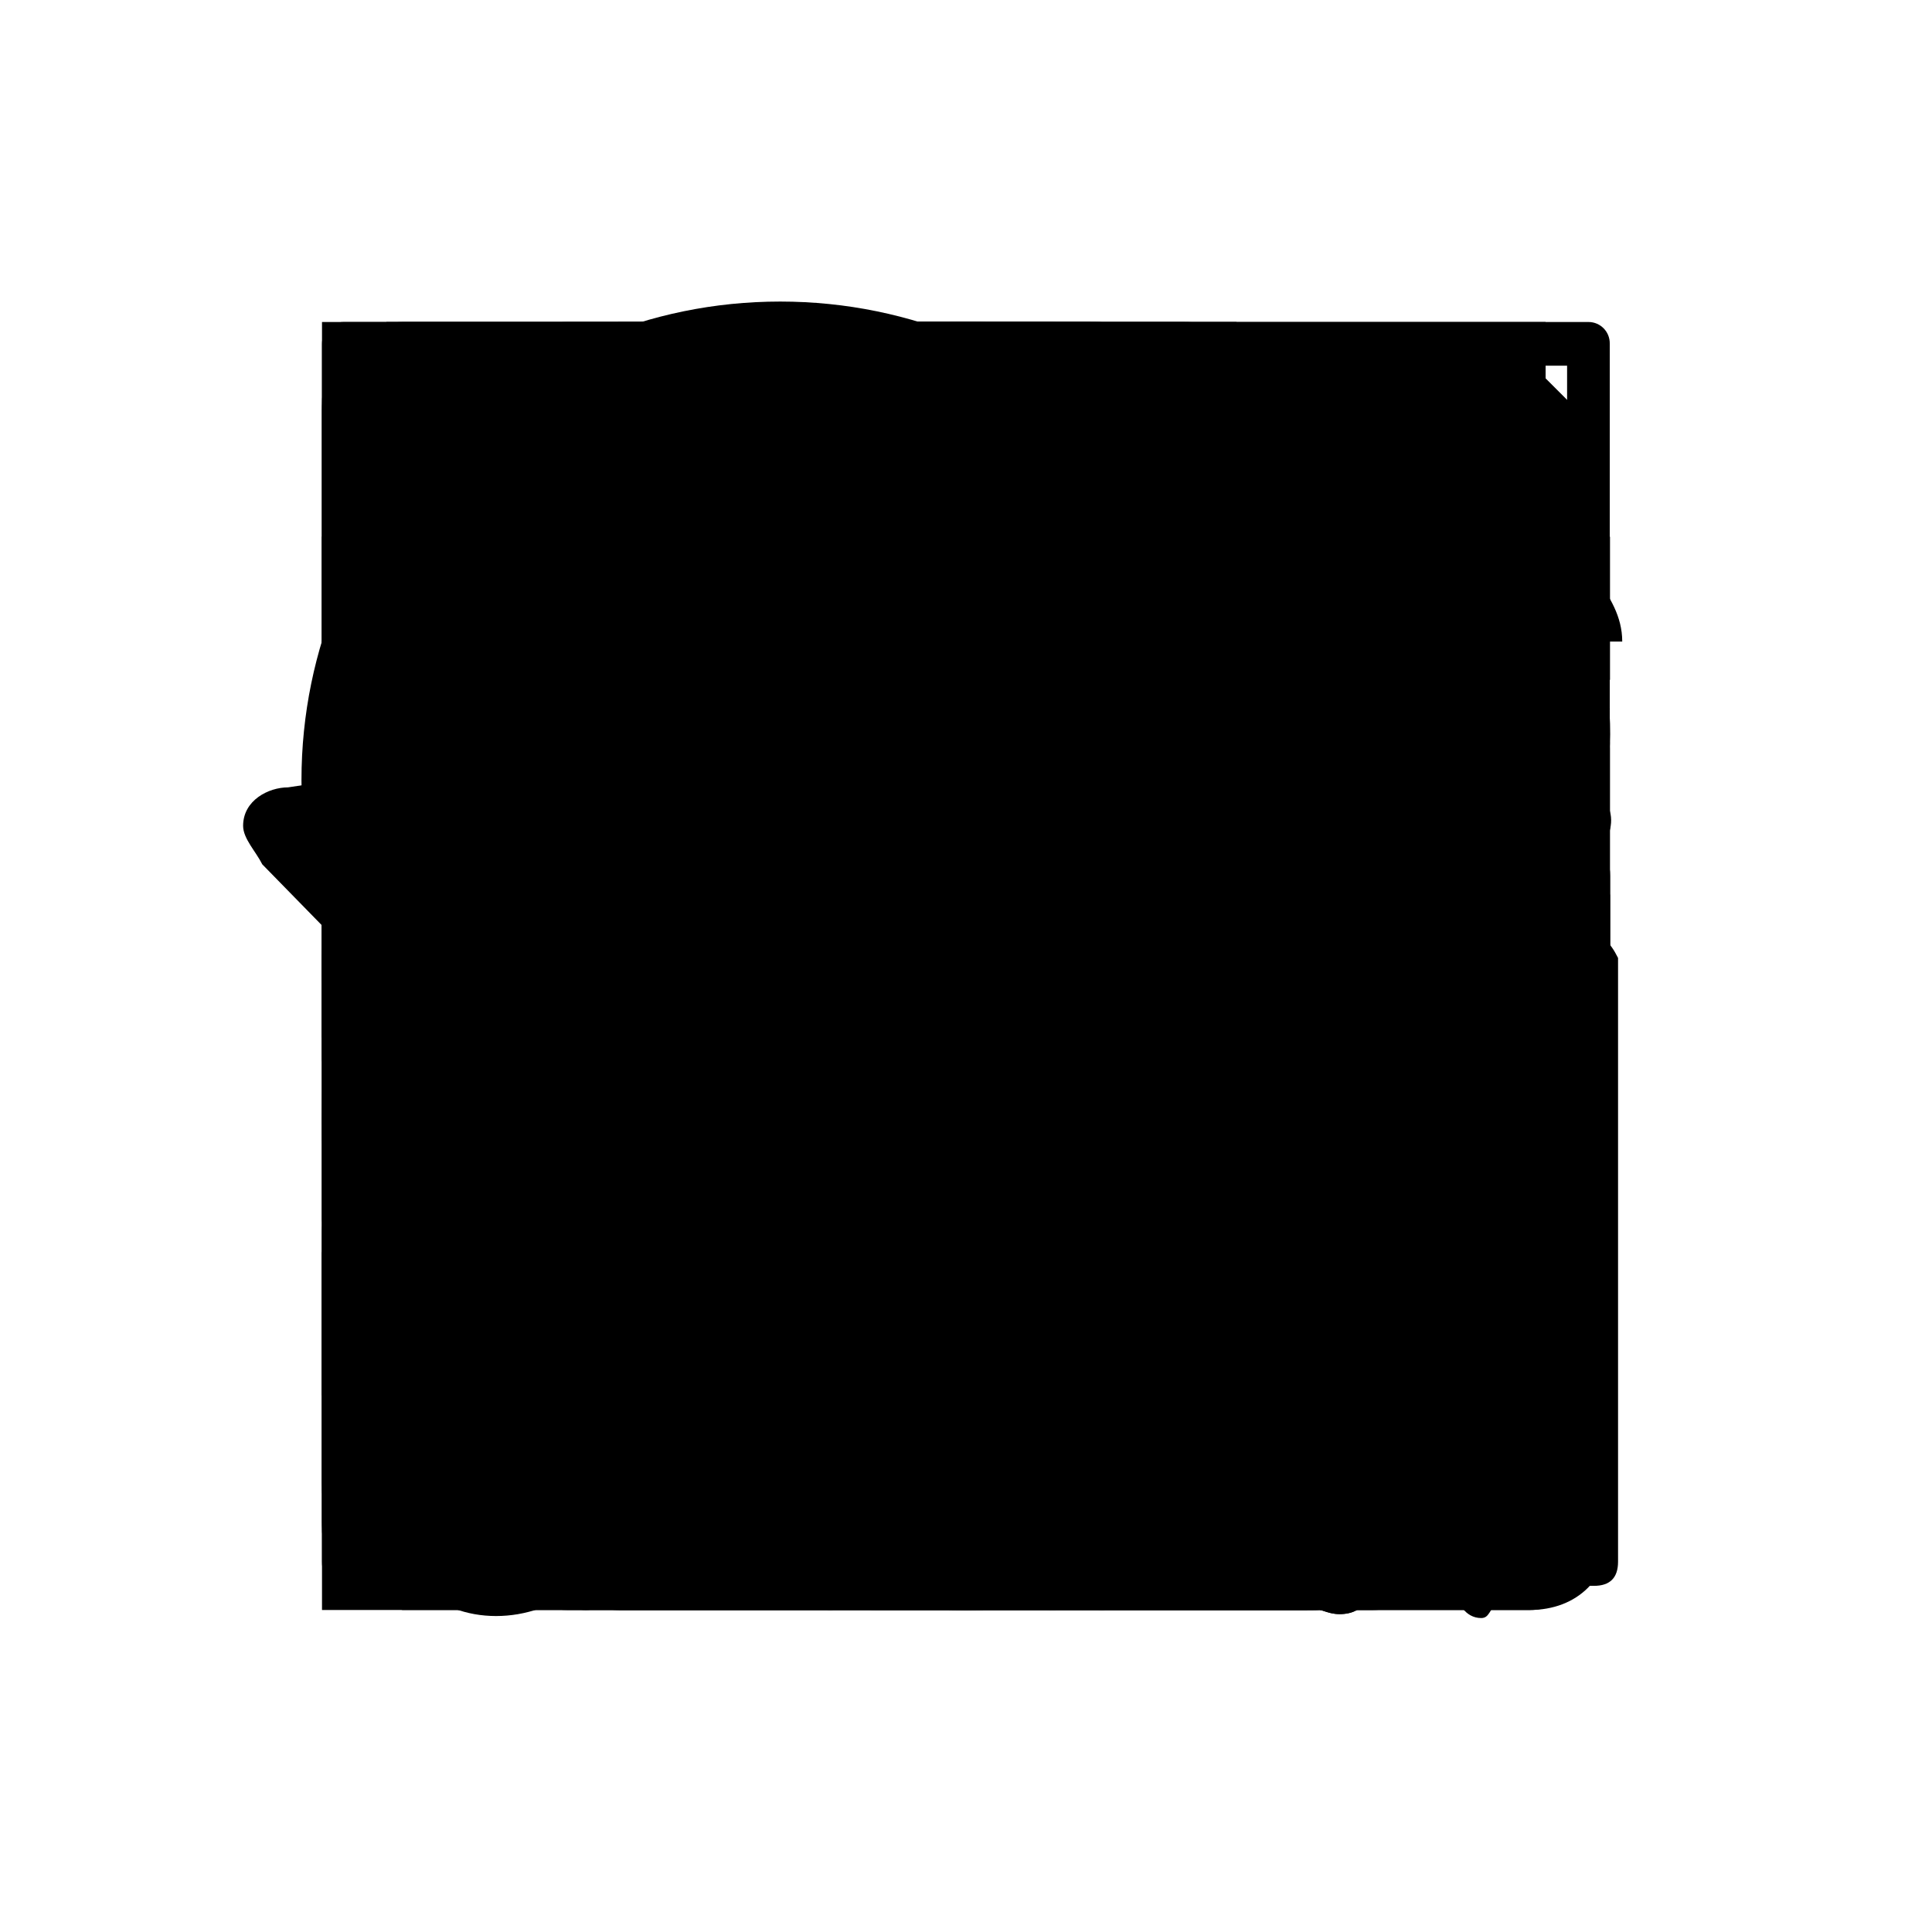
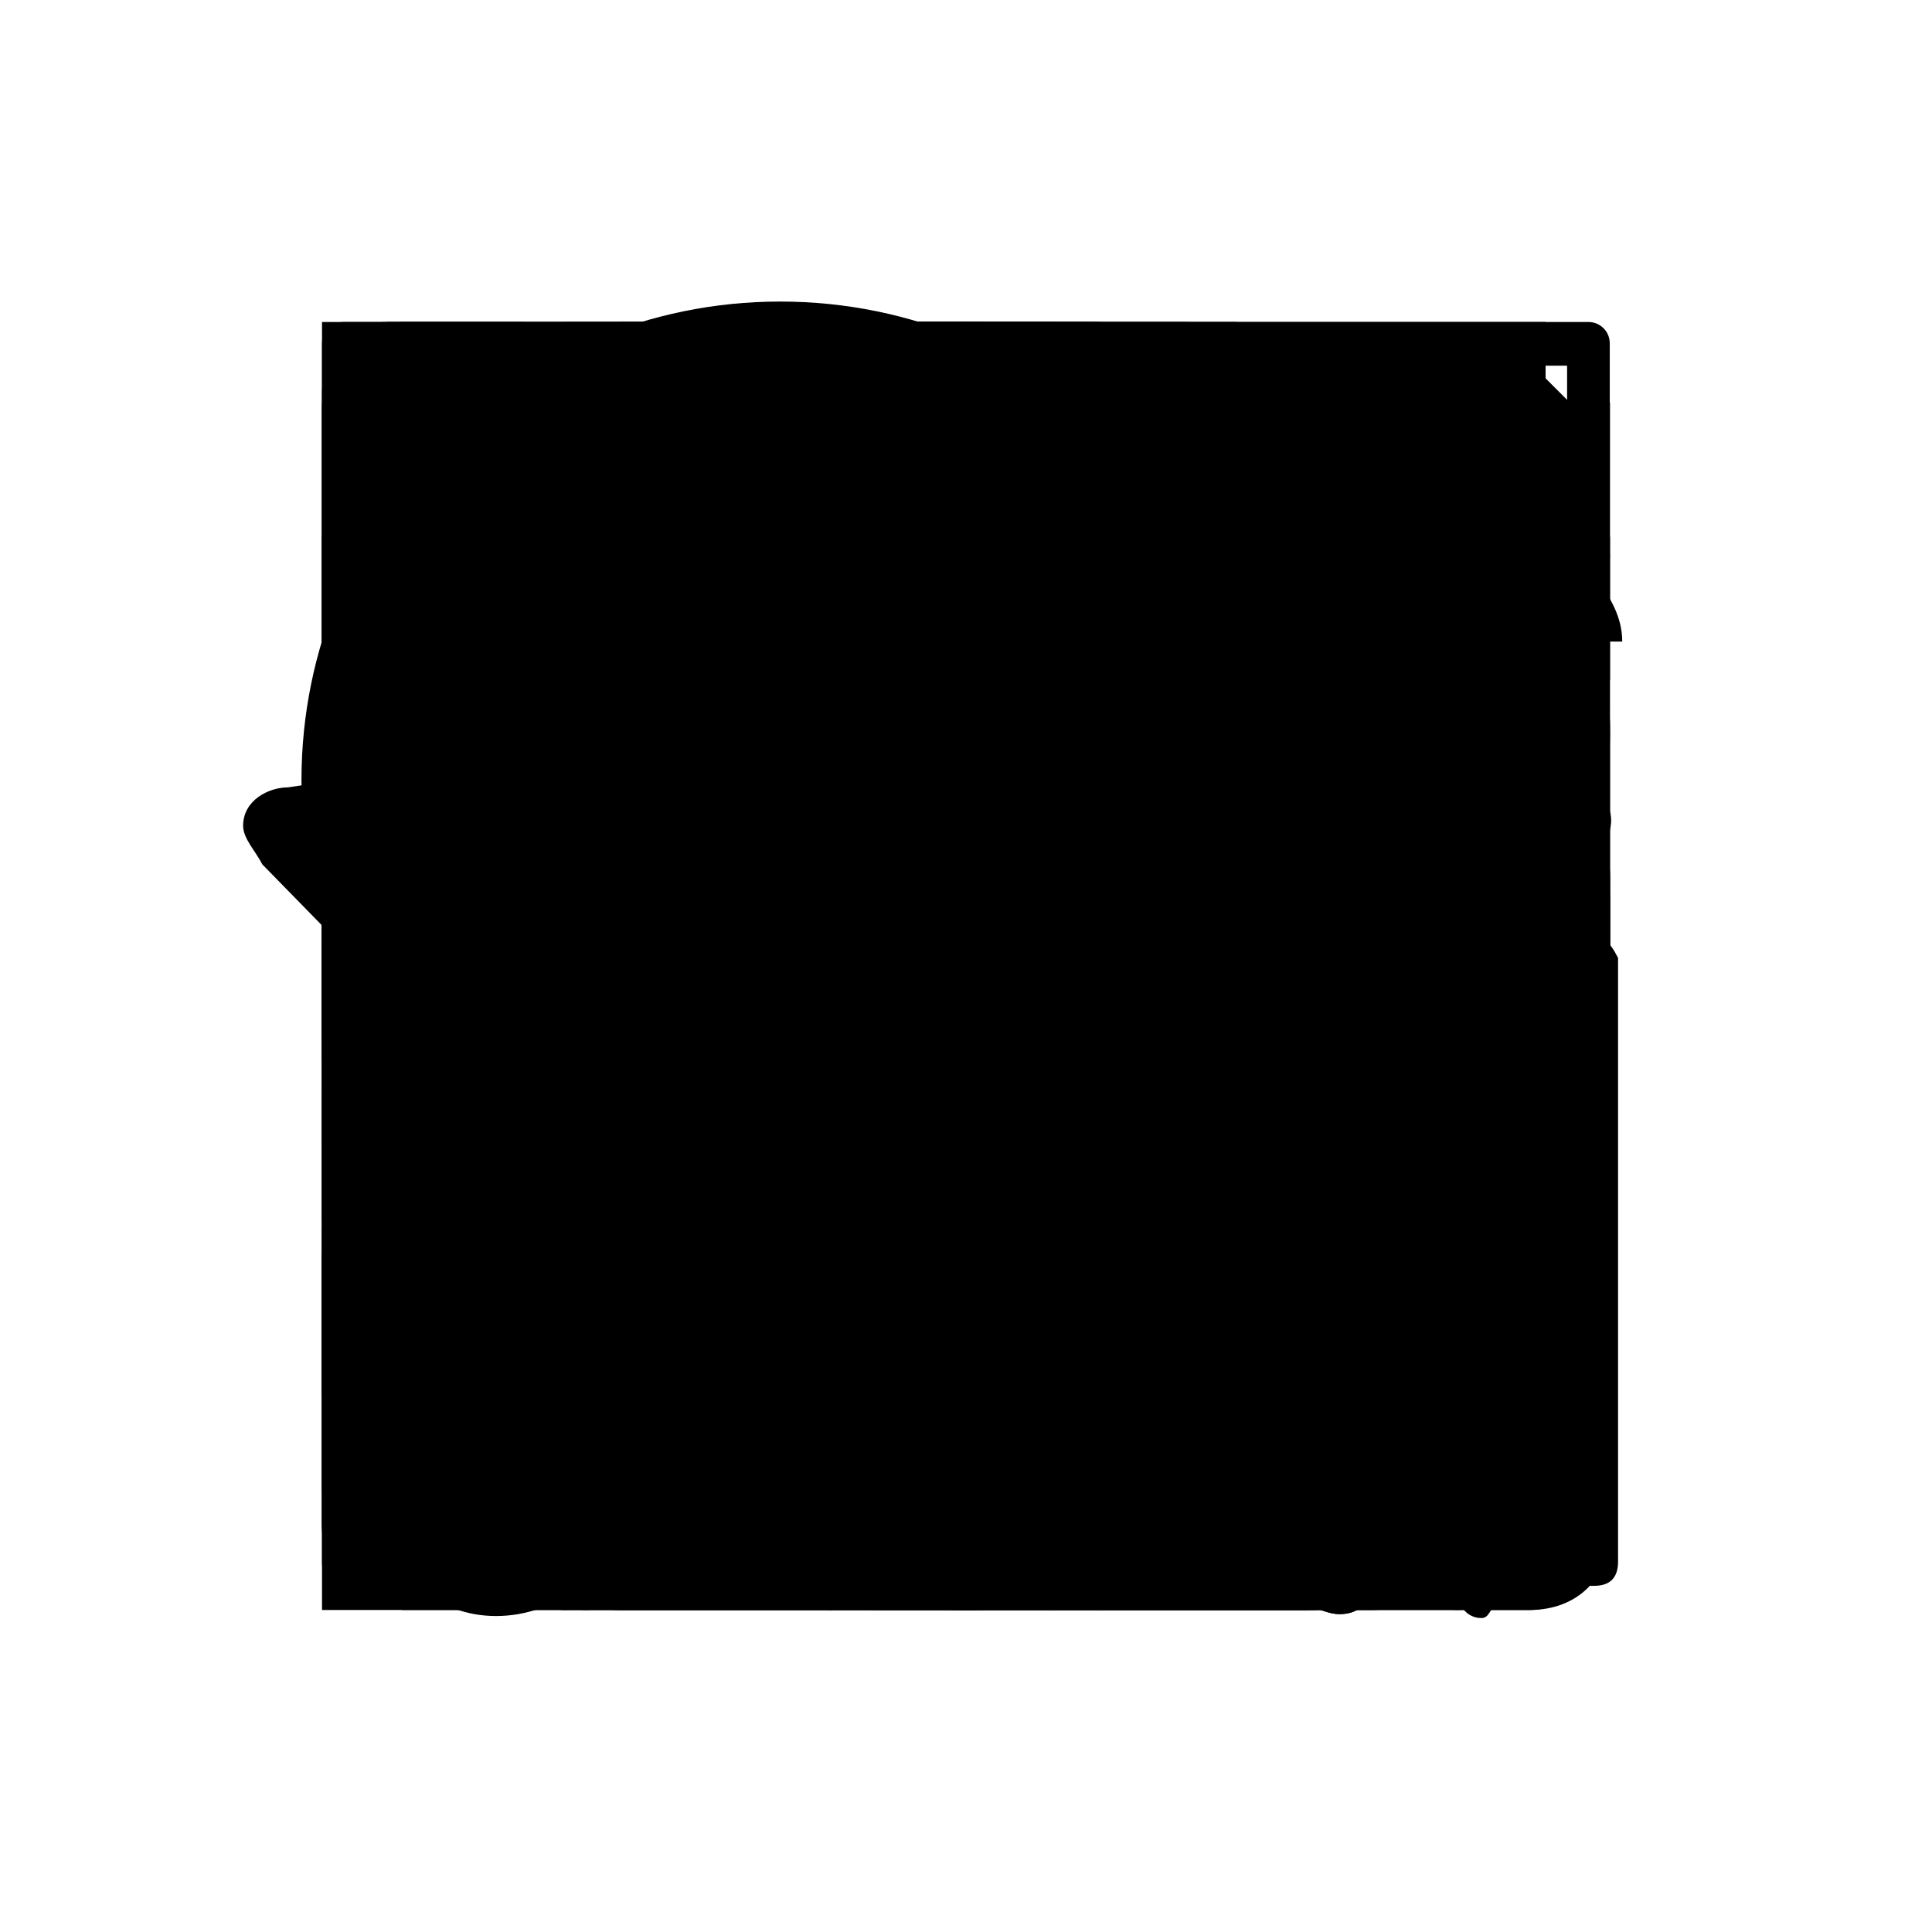
<svg xmlns="http://www.w3.org/2000/svg" width="48" height="48" viewBox="0 0 48 48">
  <svg id="icon-back" viewBox="0 0 24 24">
    <path d="M20 14.6c0 1.4-.6 3.2-1.1 4.5-.1.2-.2.6-.3.8-.1.1-.1.2-.2.2-.2.0-.3-.2-.3-.3.0-.2.0-.3.0-.5.0-.4.0-.8.0-1.2.0-4.8-2.5-5.6-6.4-5.6h-2v2.6c0 .4-.3.6-.6.6-.2.0-.3-.1-.4-.2l-4.6-5.1C4.1 10.1 4 9.9 4 9.8 4 9.6 4.1 9.4 4.2 9.3l4.6-5.1C8.8 4.1 9 4 9.1 4c.3.0.6.3.6.6V7.2h2c2.9.0 6.6.6 7.8 4C19.9 12.3 20 13.4 20 14.6v0z" />
  </svg>
  <svg id="icon-check" viewBox="0 0 24 24">
    <path d="M19.914 7.97c0 .315-.079.552-.316.788l-8.748 9.459c-.158.236-.473.314-.709.314-.237.0-.473-.078-.709-.314l-5.044-5.518c-.157-.158-.236-.395-.236-.71.0-.315.079-.552.315-.788l1.419-1.498c.157-.236.472-.315.709-.315.236.0.473.079.709.315l2.995 3.232 6.7-7.251c.158-.236.474-.315.71-.315s.473.079.709.315l1.419 1.497c.157.237.315.473.315.789H19.914z" />
  </svg>
  <svg id="icon-document-add" viewBox="0 0 24 24">
    <path d="M12.49 10H11.53V12.479H9.05V13.521H11.53V16H12.49V13.521H15.05V12.479H12.49z" />
    <path d="M17.85 8.16l-4-4C13.771 4.08 13.61 4 13.53 4H7.05C6.49 4 6.01 4.48 6.01 5.04v14c0 .48.48.96 1.04.96h10c.561.0 1.04-.479 1.04-.96V8.48C18.01 8.4 17.931 8.24 17.85 8.16zM14.01 5.68 16.33 8h-2.32V5.68zM17.05 19.04v0h-10v-14h6V8c0 .56.48 1.04 1.04 1.04h3.04v10H17.05z" />
  </svg>
  <svg id="icon-document-preview" viewBox="0 0 24 24">
    <path d="M17.439 15.84c.961-1.279.881-3.119-.319-4.32-.24-.24-.56-.48-.88-.64V8l-4-4H4v16h12.24v-3.12c.16-.08.399-.24.56-.319l2.479 2.56L20 18.4 17.439 15.84zM12.479 5.6l2.16 2.16h-2.16V5.6zM15.279 19.04H4.96V4.96h6.64v3.76h3.76v1.92c-.96-.16-2 .16-2.8.96-1.28 1.28-1.28 3.36.0 4.64.719.72 1.76 1.039 2.8.96v1.84H15.279zM16.479 15.521c-.88.88-2.399.88-3.279.0-.88-.881-.88-2.4.0-3.281.88-.879 2.399-.879 3.279.0C17.439 13.12 17.439 14.64 16.479 15.521z" />
    <path d="M5.84 9.68h6.64v.959H5.84z" />
    <path d="M5.84 11.52h4.72v.959H5.84z" />
    <path d="M5.84 15.279h4.72v.961H5.84z" />
    <path d="M5.84 13.439h4.72v.961H5.84z" />
  </svg>
  <svg id="icon-enter" viewBox="0 0 24 24">
    <path d="M9.6 12H4.8v-2h4.8V8l2.879 3.04L9.6 14V12zm9.6-8v13.04L13.439 20v-2.96H7.68v-4H8.64V16h4.8V7.04l3.84-2H8.64v4H7.68V4H19.2z" />
  </svg>
  <svg id="icon-exit" viewBox="0 0 24 24">
    <path d="M16.32 14v-2h-4.8v-2h4.8V8l2.88 3.04L16.32 14zM15.36 13.04v4h-4.8V20L4.8 17.04V4H15.36v5.04H14.4v-4H6.72l3.84 2V16h3.84v-2.96H15.36z" />
  </svg>
  <svg id="icon-forward" viewBox="0 0 24 24">
    <path d="M20 10.24c0 .16-.08.24-.16.4l-4.561 4.081C15.2 14.8 15.04 14.88 14.88 14.88c-.319.0-.56-.24-.56-.479V12.32h-2c-3.84.0-6.4.64-6.4 4.48.0.32.0.64.08.96.0.08.0.24.0.4.0.08-.08.24-.32.24-.16.0-.16-.08-.24-.16-.16-.16-.24-.4-.32-.641C4.64 16.64 4 15.2 4 14.08c0-.88.08-1.84.48-2.64 1.28-2.72 4.88-3.2 7.84-3.2h2V6.08c0-.24.24-.48.56-.48.16.0.32.08.399.16l4.561 4.08C19.92 9.92 20 10.08 20 10.24v0z" />
  </svg>
  <svg id="icon-heart-outline" viewBox="0 0 24 24">
    <path d="M18.88 9.12c0-2.72-1.68-3.28-3.12-3.28-1.359.0-2.8 1.521-3.28 2.16-.24.24-.64.24-.879.0-.48-.56-2-2.16-3.28-2.16C6.88 5.84 5.2 6.4 5.2 9.12c0 1.76 1.68 3.359 1.68 3.359L12 17.84l5.2-5.36C17.2 12.479 18.88 10.88 18.88 9.12zM20 9.12c0 2.32-2 4.24-2.08 4.319l-5.6 5.761c-.08.079-.24.16-.4.16-.16.0-.32-.081-.4-.16l-5.6-5.761C6 13.36 4 11.44 4 9.12c0-2.8 1.6-4.48 4.24-4.48 1.6.0 3.041 1.28 3.76 2.08.721-.72 2.16-2.08 3.76-2.08C18.4 4.64 20 6.32 20 9.12v0z" />
  </svg>
  <svg id="icon-heart" viewBox="0 0 24 24">
    <path d="M12 19.36c-.16.0-.32-.081-.4-.16L6 13.439c0-.079-2-2-2-4.319.0-2.8 1.6-4.48 4.24-4.48 1.6.0 3.041 1.28 3.76 2.08.721-.72 2.16-2.08 3.76-2.08C18.4 4.64 20 6.32 20 9.12c0 2.32-2 4.24-2.08 4.319l-5.6 5.761C12.32 19.279 12.16 19.36 12 19.36v0z" />
  </svg>
  <svg id="icon-info" viewBox="0 0 24 24">
    <path d="M12 4c-4.4 0-8 3.6-8 8s3.6 8 8 8c4.4 0 8-3.6 8-8S16.4 4 12 4zM13.9 16.8c-0.4 0.2-0.7 0.3-1 0.4 -0.2 0.1-0.5 0.1-0.9 0.1 -0.5 0-0.9-0.1-1.2-0.4 -0.3-0.3-0.4-0.6-0.4-1 0-0.2 0-0.3 0-0.5 0-0.2 0.1-0.3 0.1-0.6l0.5-2c0-0.2 0.1-0.4 0.1-0.5 0-0.2 0-0.3 0-0.5 0-0.3 0-0.4-0.1-0.5 -0.1-0.1-0.3-0.1-0.6-0.1 -0.1 0-0.3 0-0.4 0.1 -0.1 0-0.3 0.1-0.4 0.1l0.1-0.6c0.3-0.1 0.7-0.3 1-0.4 0.3-0.1 0.6-0.2 0.9-0.2 0.5 0 0.9 0.1 1.1 0.4 0.3 0.3 0.4 0.6 0.4 1 0 0.1 0 0.2 0 0.5 0 0.2-0.1 0.4-0.1 0.6l-0.5 2c0 0.2-0.1 0.3-0.1 0.5 0 0.2 0 0.4 0 0.5 0 0.3 0.1 0.4 0.2 0.5 0.1 0.1 0.3 0.1 0.6 0.1 0.1 0 0.3 0 0.4-0.1 0.2 0 0.3-0.1 0.3-0.1L13.9 16.8zM13.8 8.8c-0.2 0.2-0.5 0.4-0.9 0.4s-0.6-0.1-0.9-0.4 -0.4-0.5-0.4-0.9c0-0.3 0.1-0.6 0.4-0.9C12.3 6.8 12.6 6.7 12.9 6.7s0.6 0.1 0.9 0.4c0.2 0.2 0.4 0.5 0.4 0.9C14.2 8.3 14.1 8.6 13.8 8.8z" />
  </svg>
  <svg id="icon-menu-open" viewBox="0 0 24 24">
    <path d="M4 17.333h11.556v-1.777H4V17.333zM4 12.889h8.889v-1.777H4V12.889zM4 6.667v1.778h11.556V6.667H4zM20 15.191 16.817 12 20 8.809l-1.254-1.253L14.302 12l4.444 4.444L20 15.191z" />
  </svg>
  <svg id="icon-menu" viewBox="0 0 24 24">
    <path d="M4 17.333h16v-1.777H4V17.333zM4 12.889h16v-1.777H4V12.889zM4 6.667v1.778h16V6.667H4z" />
  </svg>
  <svg id="icon-minus" viewBox="0 0 24 24">
    <path d="M20 10.88v2.16c0 .64-.479 1.12-1.12 1.12H5.12C4.48 14.16 4 13.68 4 13.12v-2.16c0-.64.48-1.12 1.12-1.12h13.84C19.521 9.84 20 10.32 20 10.88z" />
  </svg>
  <svg id="icon-plus" viewBox="0 0 24 24">
    <path d="M20 10.88v2.16c0 .64-.479 1.12-1.12 1.12h-4.72v4.72c0 .641-.48 1.12-1.12 1.12h-2.16c-.64.0-1.12-.479-1.12-1.12v-4.72H5.12C4.48 14.16 4 13.68 4 13.12v-2.16c0-.64.48-1.12 1.12-1.12h4.72V5.12C9.84 4.48 10.32 4 10.88 4h2.16c.64.0 1.12.48 1.12 1.12v4.72h4.72C19.521 9.84 20 10.32 20 10.88z" />
  </svg>
  <svg id="icon-question-outline" viewBox="0 0 24 24">
    <path d="M13.2 15.2v1.68c0 .16-.16.32-.32.32H11.2c-.16.0-.32-.16-.32-.32V15.2c0-.16.16-.32.32-.32h1.68C13.04 14.8 13.2 14.96 13.2 15.2zM15.84 10c0 1.44-1.04 2.08-1.76 2.479-.56.32-.88.48-.88.881v.319c0 .16-.16.32-.32.32H11.2c-.16.0-.32-.16-.32-.32v-.72c0-1.28.88-1.68 1.681-2C13.2 10.64 13.6 10.48 13.6 10c0-.64-.8-1.04-1.439-1.04-.4.0-.72.08-.96.32-.24.16-.48.4-.8.88-.24.0-.32.0-.4.0s-.16.0-.16-.08l-1.2-.8C8.48 9.2 8.48 8.96 8.56 8.8c.88-1.36 2.08-2 3.6-2v0C13.92 6.8 15.84 8.16 15.84 10v0zM12 5.36C8.32 5.36 5.36 8.32 5.36 12c0 3.68 2.959 6.64 6.64 6.64 3.68.0 6.64-2.96 6.64-6.64C18.64 8.32 15.68 5.36 12 5.36zM20 12c0 4.4-3.6 8-8 8-4.4.0-8-3.6-8-8 0-4.4 3.6-8 8-8v0C16.4 4 20 7.6 20 12z" />
  </svg>
  <svg id="icon-question" viewBox="0 0 24 24">
    <path d="M13.36 17.04v-2c0-.16-.16-.319-.32-.319h-2c-.16.0-.32.159-.32.319v2c0 .16.16.32.32.32h2C13.2 17.36 13.36 17.2 13.36 17.04zM16 10c0-1.92-2-3.36-3.76-3.36-1.68.0-2.959.721-3.84 2.24-.16.16-.08.32.0.48l1.36 1.04c.08.08.16.08.16.08.08.0.16-.08.24-.16.479-.64.72-.8.88-.959.16-.16.56-.24.88-.24.641.0 1.28.4 1.28.88.0.56-.32.8-.88 1.12-.72.32-1.76 1.2-1.76 2.24v.399c0 .16.16.32.32.32h2c.16.0.32-.16.32-.32v0c0-.239.32-.72.8-1.039C14.88 12.16 16 11.6 16 10v0zm4 2c0 4.4-3.6 8-8 8-4.4.0-8-3.6-8-8 0-4.4 3.6-8 8-8C16.4 4 20 7.6 20 12z" />
  </svg>
  <svg id="icon-save" viewBox="0 0 24 24">
    <path d="M8 18.6h8v-4H8v4zM17.4 18.6h1.4V9.3c0-.2-.2-.6-.3-.8l-3-2.9c-.2-.2-.6-.3-.8-.3v4.3c0 .6-.5 1-1 1h-6c-.6.0-1-.5-1-1V5.4H5.4v13.3H6.7v-4.3c0-.6.5-1 1-1h8.6c.6.0 1 .5 1 1L17.4 18.6v0zM13.4 9V5.7c0-.2-.2-.3-.3-.3h-2c-.2.0-.3.2-.3.3V9c0 .2.2.3.3.3h2C13.2 9.3 13.4 9.2 13.4 9zM20 9.3v9.6C20 19.5 19.5 20 19 20H5C4.5 19.9 4 19.4 4 19V5c0-.5.5-1 1-1h9.7c.6.0 1.3.3 1.7.7l2.9 2.9C19.7 8 20 8.8 20 9.3v0z" />
  </svg>
  <svg id="icon-search" viewBox="0 0 24 24">
    <path d="M15.18 13.808h-.723l-.256-.246c.896-1.044 1.437-2.397 1.437-3.87.0-3.284-2.662-5.946-5.946-5.946S3.745 6.407 3.745 9.691s2.662 5.946 5.946 5.946c1.473.0 2.826-.54 3.87-1.437l.246.256v.723l4.574 4.565 1.363-1.363L15.18 13.808zM9.691 13.808c-2.278.0-4.117-1.838-4.117-4.116.0-2.278 1.839-4.117 4.117-4.117 2.277.0 4.116 1.838 4.116 4.117C13.808 11.969 11.969 13.808 9.691 13.808z" />
  </svg>
  <svg id="icon-star-half-empty" viewBox="0 0 24 24">
    <path d="M15.445 13.36l2.482-2.561-4.084-.64-.319-.64-1.521-3.2V16l.561.32L15.605 18l-.561-3.6-.08-.641L15.445 13.36zM19.77 10.72l-3.523 3.601.801 5.04c.08.399.0.64-.32.64-.08.0-.24-.08-.4-.16l-4.323-2.319L7.679 19.92c-.16.0-.24.08-.4.08-.32.0-.48-.24-.4-.721l.8-5.039L4.236 10.72c-.4-.48-.24-.88.32-.959l4.804-.72 2.162-4.56c.16-.32.32-.48.48-.48v0c.16.0.32.16.48.4l2.162 4.56 4.804.72C20.089 9.84 20.17 10.24 19.77 10.72v0z" />
  </svg>
  <svg id="icon-star-half" viewBox="0 0 24 24">
    <path d="M10.502 4.448 8.354 9.064 3.577 9.781c-.239.0-.557.159-.557.478.0.159.159.319.238.478l3.503 3.583-.796 5.015c0 .079.0.159.0.238.0.239.159.478.398.478.159.0.239-.079.398-.158l4.219-2.389V4.05C10.742 4.05 10.582 4.289 10.502 4.448z" />
  </svg>
  <svg id="icon-star-outline" viewBox="0 0 24 24">
    <path d="M14.96 13.841l2.96-2.945-4.08-.637L12 6.358l-1.84 3.821-4.08.637 2.96 2.946L8.32 17.98l3.6-1.99 3.601 1.99L14.96 13.841zM20 10.259c0 .159-.16.319-.239.478L16.24 14.32l.8 5.015c0 .079.0.159.0.238.0.239-.08.478-.399.478-.161.0-.241-.079-.4-.079L12 17.503l-4.32 2.389c-.161.0-.24.079-.4.079-.241.0-.4-.239-.4-.478.0-.08.0-.159.0-.239l.8-5.015-3.52-3.583c0-.079-.16-.239-.16-.398C4 9.94 4.32 9.861 4.56 9.781l4.8-.717 2.16-4.537C11.6 4.289 11.76 4.05 12 4.05s.4.239.48.398l2.16 4.538 4.801.716C19.68 9.781 20 9.94 20 10.259v0z" />
  </svg>
  <svg id="icon-star" viewBox="0 0 24 24">
    <path d="M20 10.259c0 .159-.16.319-.24.478l-3.52 3.583.8 5.015c0 .079.0.159.0.238.0.239-.08.478-.4.478-.16.0-.239-.079-.399-.079L12 17.503l-4.32 2.389c-.16.0-.24.079-.4.079-.24.0-.4-.239-.4-.478.0-.08.0-.159.0-.239l.8-5.015-3.52-3.583c0-.079-.16-.239-.16-.398C4 9.94 4.32 9.861 4.56 9.781l4.8-.717 2.16-4.537C11.6 4.289 11.76 4.05 12 4.05s.4.239.479.398l2.16 4.538 4.8.716C19.68 9.781 20 9.94 20 10.259v0z" />
  </svg>
  <svg id="icon-user-circle-outline" viewBox="0 0 24 24">
    <path d="M12 4c4.4.0 8 3.6 8 8 0 4.4-3.6 8-8 8-4.4.0-8-3.6-8-8C4 7.6 7.6 4 12 4zM17.521 16.08c.8-1.12 1.359-2.56 1.359-4.08.0-3.76-3.12-6.88-6.88-6.88-3.76.0-6.88 3.12-6.88 6.88.0 1.521.48 2.88 1.36 4.08C6.8 14.479 7.6 13.2 9.2 13.2c.72.72 1.68 1.12 2.8 1.12s2.08-.4 2.8-1.12C16.4 13.12 17.2 14.479 17.521 16.08zM15.439 10.32c0-1.92-1.52-3.44-3.439-3.44S8.56 8.4 8.56 10.32s1.52 3.44 3.44 3.44S15.439 12.16 15.439 10.32z" />
  </svg>
  <svg id="icon-user-circle" viewBox="0 0 24 24">
    <path d="M17.6 15.92c-.239-1.68-.879-3.12-2.399-3.359C14.4 13.439 13.279 14 12 14c-1.28.0-2.4-.561-3.2-1.439C7.28 12.8 6.64 14.24 6.4 15.92c1.28 1.76 3.28 2.96 5.6 2.96C14.32 18.88 16.32 17.68 17.6 15.92zM15.439 9.68c0-1.92-1.52-3.44-3.439-3.44S8.56 7.76 8.56 9.68s1.52 3.44 3.44 3.44S15.439 11.6 15.439 9.68zM20 12c0 4.4-3.6 8-8 8-4.4.0-8-3.6-8-8 0-4.4 3.6-8 8-8C16.4 4 20 7.6 20 12z" />
  </svg>
  <svg id="icon-warning" viewBox="0 0 24 24">
    <path d="M12 4c4.4.0 8 3.6 8 8 0 4.4-3.6 8-8 8-4.4.0-8-3.6-8-8C4 7.6 7.6 4 12 4zM13.36 16.96v-2c0-.16-.16-.32-.32-.32h-2c-.16.0-.32.16-.32.32v2c0 .16.16.319.32.319h2C13.2 17.36 13.36 17.2 13.36 16.96zM13.279 13.439l.16-6.479c0-.08.0-.16-.079-.16-.081-.08-.16-.08-.24-.08H10.8c-.08.0-.16.0-.24.08-.08.08-.08.08-.08.16l.16 6.479c0 .16.16.24.32.24h1.92c.16.0.32-.08.32-.24H13.279z" />
  </svg>
  <svg id="icon-warning-triangle" viewBox="0 0 24 24">
    <path d="M13.118 16.87v-1.753c0-.16-.159-.319-.318-.319h-1.674c-.159.0-.318.159-.318.319v1.673c0 .16.159.319.318.319H12.8C13.038 17.109 13.118 17.029 13.118 16.87zM13.118 13.522l.159-4.065c0-.079.0-.159-.079-.159-.08-.08-.16-.08-.239-.08h-1.993c-.08.0-.159.08-.239.08-.08.08-.08.159-.08.159l.16 4.065c0 .08.159.239.318.239H12.8C12.959 13.762 13.118 13.682 13.118 13.522v0zM13.038 5.233l6.855 12.514c.158.318.158.797.0 1.115-.24.319-.559.558-.957.558H5.148c-.398.0-.797-.238-.956-.558-.239-.318-.239-.797.0-1.115l6.854-12.514c.16-.398.558-.558 1.037-.558C12.401 4.596 12.8 4.835 13.038 5.233z" />
  </svg>
  <svg id="icon-upload" viewBox="0 0 24 24">
    <path d="M16.3 17.6c0-0.3-0.3-0.6-0.6-0.6 -0.3 0-0.6 0.3-0.6 0.6s0.3 0.6 0.6 0.6C16 18.2 16.3 17.9 16.3 17.6zM18.8 17.6c0-0.3-0.3-0.6-0.6-0.6 -0.3 0-0.6 0.3-0.6 0.6s0.3 0.6 0.6 0.6C18.5 18.2 18.8 17.9 18.8 17.6zM20 15.5v2.9c0 0.5-0.4 0.9-0.9 0.9H4.9C4.4 19.3 4 18.9 4 18.5v-2.9c0-0.5 0.4-0.9 0.9-0.9h4.1c0.3 0.7 0.9 1.2 1.7 1.2h2.5c0.8 0 1.5-0.5 1.7-1.2h4.1C19.6 14.6 20 15 20 15.5zM16.9 9.6c-0.1 0.2-0.3 0.4-0.6 0.4h-2.5v4.1c0 0.3-0.3 0.6-0.6 0.6h-2.5c-0.3 0-0.6-0.3-0.6-0.6V9.9H7.7c-0.2 0-0.5-0.1-0.6-0.4C7 9.4 7.1 9.1 7.3 8.9l4.3-4.1C11.7 4.7 11.8 4.7 12 4.7c0.2 0 0.3 0.1 0.4 0.2l4.3 4.1C16.9 9.1 17 9.4 16.9 9.6z" />
  </svg>
  <svg id="icon-trash-outline" viewBox="0 0 24 24">
    <path d="M10 10.3v6c0 0.2-0.1 0.3-0.3 0.3H9c-0.2 0-0.3-0.1-0.3-0.3v-6C8.7 10.1 8.8 10 9 10h0.7C9.9 10 10 10.1 10 10.3zM12.7 10.3v6c0 0.2-0.1 0.3-0.3 0.3h-0.7c-0.2 0-0.3-0.1-0.3-0.3v-6c0-0.2 0.1-0.3 0.3-0.3h0.7C12.5 10 12.7 10.1 12.7 10.3zM15.3 10.3v6c0 0.2-0.1 0.3-0.3 0.3h-0.7c-0.2 0-0.3-0.1-0.3-0.3v-6C14 10.1 14.1 10 14.3 10H15C15.2 10 15.3 10.1 15.3 10.3zM16.7 17.9V8H7.3v9.9c0 0.5 0.3 0.8 0.3 0.8h8.7C16.4 18.7 16.7 18.4 16.7 17.9zM9.7 6.7h4.7l-0.5-1.2c0 0-0.1-0.1-0.2-0.1h-3.3c-0.1 0-0.1 0.1-0.2 0.1L9.7 6.7zM19.3 7v0.7C19.3 7.9 19.2 8 19 8h-1v9.9C18 19 17.3 20 16.3 20H7.7C6.8 20 6 19.1 6 17.9V8H5C4.8 8 4.7 7.9 4.7 7.7V7c0-0.2 0.1-0.3 0.3-0.3h3.2l0.7-1.7C9.2 4.4 9.8 4 10.3 4h3.3c0.6 0 1.2 0.4 1.4 0.9l0.7 1.7H19C19.2 6.7 19.3 6.8 19.3 7L19.3 7z" />
  </svg>
  <svg id="icon-trash" viewBox="0 0 24 24">
    <path d="M10 17V9.7c0-0.2-0.1-0.3-0.3-0.3H9c-0.2 0-0.3 0.1-0.3 0.3V17c0 0.2 0.1 0.3 0.3 0.3h0.7C9.9 17.3 10 17.2 10 17zM12.7 17V9.7c0-0.2-0.1-0.3-0.3-0.3h-0.7c-0.2 0-0.3 0.1-0.3 0.3V17c0 0.2 0.1 0.3 0.3 0.3h0.7C12.5 17.3 12.7 17.2 12.7 17zM15.3 17V9.7c0-0.2-0.1-0.3-0.3-0.3h-0.7c-0.2 0-0.3 0.1-0.3 0.3V17c0 0.2 0.1 0.3 0.3 0.3H15C15.2 17.3 15.3 17.2 15.3 17zM9.7 6.7h4.7l-0.5-1.2c0 0-0.1-0.1-0.2-0.1h-3.3c-0.1-0.1-0.2 0-0.2 0L9.7 6.7zM19.3 7v0.7C19.3 7.9 19.2 8 19 8h-1v9.9c0 1.1-0.7 2.1-1.7 2.1H7.7C6.8 20 6 19.1 6 17.9V8H5C4.8 8 4.7 7.9 4.7 7.7V7c0-0.2 0.1-0.3 0.3-0.3h3.2L8.9 5c0.3-0.6 0.9-1 1.4-1h3.3C14.2 4 14.8 4.4 15 4.9l0.7 1.7H19C19.2 6.7 19.3 6.8 19.3 7L19.3 7z" />
  </svg>
  <svg id="icon-buildings" viewBox="0 0 24 24">
    <path d="M13.3 10l5.9 1.2c0.5 0.1 0.8 0.5 0.8 1v6.8c0 0.6-0.4 1-1 1h-6c0.2 0 0.3-0.1 0.3-0.3v-0.3H19c0.2 0 0.3-0.1 0.3-0.3V12.1c0-0.2-0.1-0.3-0.3-0.3l-5.7-1.1V10z" />
    <path d="M17 13.3c0.2 0 0.3 0.1 0.3 0.3 0 0.2-0.1 0.3-0.3 0.3h-1.3c-0.2 0-0.3-0.1-0.3-0.3 0-0.2 0.1-0.3 0.3-0.3H17z" />
    <path d="M17 15.3c0.2 0 0.3 0.1 0.3 0.3 0 0.2-0.1 0.3-0.3 0.3h-1.3c-0.2 0-0.3-0.1-0.3-0.3 0-0.2 0.1-0.3 0.3-0.3H17z" />
    <path d="M17 17.3c0.2 0 0.3 0.1 0.3 0.3 0 0.2-0.1 0.3-0.3 0.3h-1.3c-0.2 0-0.3-0.1-0.3-0.3 0-0.2 0.1-0.3 0.3-0.3H17z" />
    <path d="M13.3 19.6c0 0.2-0.1 0.3-0.3 0.3 -0.2 0-0.3-0.1-0.3-0.3v-0.3 -9c0-0.1 0-0.2 0.1-0.3 0.1-0.1 0.2-0.1 0.3-0.1L13.3 10v0.7 8.6V19.6z" />
    <path d="M12.7 19.3v0.3c0 0.2 0.1 0.3 0.3 0.3h-2.7c0.2 0 0.3-0.1 0.3-0.3v-0.3H12.7z" />
    <path d="M11 7.3c0.2 0 0.3 0.1 0.3 0.3 0 0.2-0.1 0.3-0.3 0.3H9.7c-0.2 0-0.3-0.1-0.3-0.3 0-0.2 0.1-0.3 0.3-0.3H11z" />
    <path d="M11.3 9.6c0 0.2-0.1 0.3-0.3 0.3H9.7c-0.2 0-0.3-0.1-0.3-0.3 0-0.2 0.1-0.3 0.3-0.3H11C11.2 9.3 11.3 9.4 11.3 9.6z" />
    <path d="M11 11.3c0.2 0 0.3 0.1 0.3 0.3 0 0.2-0.1 0.3-0.3 0.3H9.7c-0.2 0-0.3-0.1-0.3-0.3 0-0.2 0.1-0.3 0.3-0.3H11z" />
    <path d="M11 13.3c0.2 0 0.3 0.1 0.3 0.3 0 0.2-0.1 0.3-0.3 0.3H9.7c-0.2 0-0.3-0.1-0.3-0.3 0-0.2 0.1-0.3 0.3-0.3H11z" />
    <path d="M8 13.6c0 0.2-0.1 0.3-0.3 0.3H6.3C6.1 13.9 6 13.8 6 13.6c0-0.2 0.1-0.3 0.3-0.3h1.3C7.9 13.3 8 13.4 8 13.6z" />
    <path d="M7.7 7.3C7.9 7.3 8 7.4 8 7.6 8 7.8 7.9 7.9 7.7 7.9H6.3C6.1 7.9 6 7.8 6 7.6 6 7.4 6.1 7.3 6.3 7.3H7.7z" />
    <path d="M7.7 9.3C7.9 9.3 8 9.4 8 9.6 8 9.8 7.9 9.9 7.7 9.9H6.3C6.1 9.9 6 9.8 6 9.6 6 9.4 6.1 9.3 6.3 9.3H7.7z" />
    <path d="M7.7 11.3C7.9 11.3 8 11.4 8 11.6c0 0.2-0.1 0.3-0.3 0.3H6.3C6.1 11.9 6 11.8 6 11.6c0-0.2 0.1-0.3 0.3-0.3H7.7z" />
    <path d="M10 16.3c0-0.2-0.2-0.3-0.3-0.3h-2c-0.2 0-0.3 0.1-0.3 0.3v3H6.7v-3c0-0.6 0.4-1 1-1h2c0.6 0 1 0.4 1 1v3H10V16.3z" />
    <path d="M7.3 19.3H10h0.7v0.3c0 0.2-0.1 0.3-0.3 0.3H7c-0.2 0-0.3-0.1-0.3-0.3v-0.3H7.3z" />
    <path d="M5.2 4.1l7.3 1.1c0.5 0.1 0.8 0.5 0.8 1V10l-0.3-0.1c-0.1 0-0.2 0-0.3 0.1 -0.1 0.1-0.1 0.2-0.1 0.3v-4.1c0-0.2-0.1-0.3-0.3-0.3L5.1 4.7C5 4.7 5 4.7 5 4.7c-0.1 0-0.2 0-0.2 0.1 -0.1 0.1-0.1 0.2-0.1 0.3v13.9c0 0.2 0.2 0.3 0.3 0.3h1.7v0.3c0 0.2 0.1 0.3 0.3 0.3H5c-0.6 0-1-0.4-1-1V5.1C4 4.8 4.1 4.5 4.4 4.3 4.6 4.1 4.9 4 5.2 4.1z" />
  </svg>
  <svg id="icon-certificate" viewBox="0 0 24 24">
    <g>
      <path fill="none" d="M14.684 16.344c-.034.08-.072.158-.113.234-.017.033-.035.064-.053.096-.037.063-.075.123-.117.183-.027.04-.058.082-.088.122-.037.046-.073.092-.111.136-.042.048-.084.093-.128.138-.034.034-.068.067-.104.1-.028.025-.056.057-.083.08s-.059.042-.085.064c-.015.012-.026.023-.04.035-.027.02-.054.037-.08.055-.037.026-.072.053-.109.077-.076.05-.156.097-.236.139-.029.015-.059.028-.088.042-.072.035-.145.066-.22.096-.02.008-.039.016-.06.023-.101.036-.204.066-.309.091h-.002l.957 1.163.54-1.27c.033-.079.101-.137.183-.156l1.32-.322-.957-1.162C14.695 16.318 14.688 16.33 14.684 16.344z" />
      <path fill="none" d="M12.721 17.47c.035-.011.072-.024.103-.036s.061-.022.091-.035c.021-.009.043-.02.064-.029.042-.018.082-.037.121-.059.011-.006.02-.012.03-.017.05-.027.099-.056.147-.087l.003-.002c.054-.035.104-.07.159-.112.055-.042.105-.089.156-.134.06-.056.117-.113.172-.174.021-.023.044-.045.064-.068.074-.09.142-.185.202-.283.011-.016.019-.031.026-.047.057-.096.106-.195.149-.299.004-.008.009-.018.012-.027.048-.119.085-.241.113-.366.001-.005.004-.009.005-.013.04-.179.061-.361.061-.544-.001-1.351-1.076-2.444-2.402-2.444C10.673 12.694 9.6 13.79 9.6 15.141c0 .181.02.361.059.537.001.006.005.01.005.014.028.125.066.248.114.367.003.008.008.018.011.027.043.104.093.203.149.301.01.015.018.03.027.045.061.1.128.193.203.283.02.024.043.047.064.07.054.06.11.117.17.171.051.046.102.093.157.135.1.076.204.146.314.204l.021.013c.042.022.086.043.13.063.02.01.038.018.058.026.031.014.063.025.095.037.033.013.066.024.1.035.02.007.039.012.059.017.046.014.094.027.141.037l.022.006c.122.025.245.042.37.049h.004c.042.002.084.006.127.006.042.0.084-.004.126-.006h.004c.124-.007.249-.023.371-.05l.021-.005c.049-.01.096-.023.144-.037C12.684 17.48 12.702 17.477 12.721 17.47zM12 17.043c-1.03-.002-1.865-.853-1.867-1.902.0-1.051.836-1.902 1.867-1.902s1.867.852 1.867 1.902S13.031 17.043 12 17.043z" />
      <ellipse fill="none" cx="12" cy="15.141" rx="1.334" ry="1.358" />
      <path fill="none" d="M11.031 17.961c-.021-.008-.041-.016-.063-.023-.072-.028-.144-.06-.215-.094-.03-.015-.062-.029-.092-.045-.079-.041-.157-.086-.232-.136-.041-.024-.078-.054-.117-.081-.023-.018-.049-.034-.073-.053-.014-.01-.024-.021-.038-.032-.028-.022-.057-.04-.087-.065-.03-.026-.056-.055-.085-.082-.034-.031-.068-.064-.102-.098-.044-.045-.089-.094-.128-.139-.038-.045-.075-.09-.11-.136-.031-.041-.061-.081-.09-.122-.041-.061-.08-.121-.116-.184-.019-.031-.036-.063-.054-.094-.041-.077-.078-.154-.113-.236-.006-.012-.012-.023-.018-.035L8.342 17.47l1.32.321c.082.02.149.078.183.156l.54 1.27.957-1.164-.002-.001C11.235 18.027 11.133 17.997 11.031 17.961z" />
      <path fill="none" d="M4.533 14.869H9.08c.127-1.439 1.246-2.58 2.658-2.709 1.612-.146 3.037 1.065 3.182 2.709h4.547V4.543H4.533V14.869zM17.6 5.087h1.066c.148.0.268.122.268.271v1.087H18.4V5.631H17.6V5.087zm0 8.695H18.4v-.815h.533v1.087c0 .149-.119.271-.268.271H17.6V13.782zM8.8 6.988h6.4v.544H8.8V6.988zM7.2 8.619h9.6v.543H7.2V8.619zM5.066 5.358c0-.149.119-.271.268-.271H6.4v.544H5.6v.814H5.066V5.358zM5.066 12.967H5.6v.815H6.4v.543H5.334c-.148.0-.268-.122-.268-.271V12.967z" />
      <path d="M19.733 4H4.267C4.119 4 4 4.121 4 4.271V15.14c0 .15.119.271.267.271h4.815c.008.091.021.18.037.268l-1.463 1.777c-.095.114-.08.285.032.383.032.026.069.046.11.056l1.609.392.658 1.549c.059.138.216.201.352.142.037-.017.071-.042.098-.075l1.461-1.773c.008.0.016.0.023.0s.016.0.023.0l1.461 1.773c.094.115.263.131.375.034.032-.027.057-.062.074-.101l.658-1.549 1.609-.392c.144-.034.232-.181.198-.327-.01-.041-.028-.08-.056-.111l-1.463-1.777c.016-.088.029-.177.037-.268h4.815c.147.0.267-.121.267-.271V4.271C20 4.121 19.881 4 19.733 4zM10.385 19.217l-.54-1.27c-.033-.078-.101-.137-.183-.156l-1.32-.321.957-1.163c.006.012.012.023.018.035.035.082.072.159.113.236.018.031.035.063.054.094.036.063.075.123.116.184.029.041.059.081.09.122.035.046.072.091.11.136.039.045.084.094.128.139.033.033.067.066.102.098.029.027.055.056.085.082.03.025.059.043.087.065.014.011.024.022.038.032.024.019.05.035.073.053.039.027.076.057.117.081.075.05.153.095.232.136.03.016.062.03.092.045.071.034.143.065.215.094.021.008.041.016.063.023.102.036.204.066.309.091l.002.001L10.385 19.217zM12.501 17.528c-.122.026-.247.043-.371.05h-.004c-.042.002-.084.006-.126.006-.043.0-.085-.004-.127-.006h-.004c-.125-.007-.248-.023-.37-.049l-.022-.006c-.047-.01-.095-.023-.141-.037-.02-.005-.039-.01-.059-.017-.033-.011-.066-.022-.1-.035-.032-.012-.063-.023-.095-.037-.02-.009-.038-.017-.058-.026-.044-.021-.088-.041-.13-.063l-.021-.013c-.11-.059-.215-.128-.314-.204-.056-.042-.106-.089-.157-.135-.06-.054-.116-.111-.17-.171-.021-.023-.045-.046-.064-.07-.075-.09-.143-.184-.203-.283-.01-.015-.018-.03-.027-.045-.057-.098-.106-.197-.149-.301-.003-.01-.008-.02-.011-.027-.048-.119-.086-.242-.114-.367.0-.004-.004-.008-.005-.014C9.619 15.502 9.6 15.321 9.6 15.141c0-1.351 1.073-2.446 2.398-2.447 1.326.0 2.401 1.094 2.402 2.444.0.183-.021.365-.061.544-.001.004-.004.008-.005.013-.028.125-.065.247-.113.366-.003.01-.008.02-.012.027-.043.104-.093.203-.149.299-.008.016-.016.031-.026.047-.061.099-.128.193-.202.283-.021.023-.043.045-.064.068-.055.061-.112.118-.172.174-.051.045-.102.092-.156.134-.056.042-.105.077-.159.112l-.003.002c-.049.031-.098.06-.147.087-.011.005-.02.011-.03.017-.039.021-.079.041-.121.059-.021.01-.043.021-.064.029-.03.013-.061.023-.091.035s-.067.025-.103.036c-.019.007-.037.011-.056.017-.048.014-.095.027-.144.037L12.501 17.528zM15.658 17.469l-1.32.322c-.082.02-.149.077-.183.156l-.54 1.27-.957-1.163h.002c.104-.024.208-.055.309-.091.021-.008.04-.016.06-.023.075-.029.147-.061.22-.096.029-.014.059-.027.088-.042.08-.042.16-.089.236-.139.037-.024.072-.051.109-.077.026-.018.053-.035.08-.055.014-.012.025-.023.04-.035.026-.022.058-.041.085-.064s.055-.055.083-.08c.035-.032.069-.065.104-.1.044-.045.086-.09.128-.138.038-.044.074-.09.111-.136.03-.04.061-.082.088-.122.042-.06.08-.12.117-.183.018-.031.036-.063.053-.096.041-.076.079-.154.113-.234.005-.014.012-.025.018-.037L15.658 17.469zM19.467 14.869H14.92c-.145-1.644-1.569-2.855-3.182-2.709-1.412.129-2.531 1.27-2.658 2.709H4.533V4.543h14.934V14.869z" />
      <path d="M5.6 5.631H6.4V5.087H5.334c-.148.0-.268.122-.268.271v1.087H5.6V5.631z" />
      <path d="M18.4 6.445h.533V5.358c0-.149-.119-.271-.268-.271H17.6v.544H18.4V6.445z" />
      <path d="M18.934 14.054v-1.087H18.4v.815H17.6v.543h1.066C18.814 14.325 18.934 14.203 18.934 14.054z" />
      <path d="M5.334 14.325H6.4v-.543H5.6v-.815H5.066v1.087C5.066 14.203 5.186 14.325 5.334 14.325z" />
      <path d="M8.8 6.988h6.4v.544H8.8z" />
      <path d="M7.2 8.619h9.6v.543H7.2z" />
      <path d="M13.867 15.141c0-1.051-.836-1.902-1.867-1.902s-1.867.852-1.867 1.902c.002 1.05.837 1.9 1.867 1.902C13.031 17.043 13.867 16.191 13.867 15.141zM12 16.499c-.736.0-1.334-.608-1.334-1.358.002-.75.598-1.357 1.334-1.358.736.0 1.334.608 1.334 1.358S12.736 16.499 12 16.499z" />
    </g>
  </svg>
  <svg id="icon-download" viewBox="0 0 24 24">
    <path d="M16.3 17.5c0-0.3-0.3-0.6-0.6-0.6 -0.3 0-0.6 0.3-0.6 0.6 0 0.3 0.3 0.6 0.6 0.6C16 18.1 16.3 17.8 16.3 17.5zM18.8 17.5c0-0.3-0.3-0.6-0.6-0.6 -0.3 0-0.6 0.3-0.6 0.6 0 0.3 0.3 0.6 0.6 0.6C18.5 18.1 18.8 17.8 18.8 17.5zM20 15.4v3.1c0 0.5-0.4 0.9-0.9 0.9H4.9C4.4 19.3 4 18.9 4 18.4v-3.1c0-0.5 0.4-0.9 0.9-0.9h4.5l1.3 1.3c0.4 0.3 0.8 0.5 1.3 0.5s1-0.2 1.3-0.5l1.3-1.3h4.5C19.6 14.4 20 14.9 20 15.4zM16.9 9.9c0.1 0.2 0 0.5-0.1 0.7l-4.3 4.3c-0.1 0.1-0.3 0.2-0.4 0.2 -0.2 0-0.3-0.1-0.4-0.2L7.3 10.6c-0.2-0.2-0.2-0.4-0.1-0.7 0.1-0.2 0.3-0.4 0.6-0.4h2.5V5.3c0-0.3 0.3-0.6 0.6-0.6h2.5c0.3 0 0.6 0.3 0.6 0.6v4.3h2.5C16.6 9.6 16.8 9.7 16.9 9.9z" />
  </svg>
  <svg id="icon-id-badge" viewBox="0 0 24 24">
    <path d="M19.7 11.6h-6.9l0.7-0.9C14.5 9.6 15.3 8.1 16 6.1l0.5-1.3c0.1-0.1 0-0.3-0.2-0.3 -0.1-0.1-0.3 0-0.3 0.2l-0.5 1.3c-0.7 1.9-1.5 3.4-2.3 4.5l-1 1.2h-0.3l-1-1.2c-0.9-1-1.7-2.5-2.3-4.5L8 4.6C7.9 4.4 7.8 4.4 7.7 4.4c-0.2 0.1-0.2 0.2-0.2 0.3L8 6.1c0.7 2 1.5 3.5 2.4 4.6l0.7 0.9H4.3C4.1 11.6 4 11.7 4 11.9v7.5c0 0.2 0.1 0.3 0.3 0.3h15.5c0.2 0 0.3-0.1 0.3-0.3v-7.5C20 11.7 19.9 11.6 19.7 11.6zM13.3 12.7c0 0.3-0.2 0.5-0.5 0.5H11.2c-0.3 0-0.5-0.2-0.5-0.5 0-0.3 0.2-0.5 0.5-0.5h0.5 0.5H12.8C13.1 12.1 13.3 12.4 13.3 12.7zM19.5 19.1H4.5v-6.9h5.7c-0.1 0.2-0.1 0.3-0.1 0.5 0 0.6 0.5 1.1 1.1 1.1H12.8c0.6 0 1.1-0.5 1.1-1.1 0-0.2-0.1-0.4-0.1-0.5h5.7V19.1z" />
    <path d="M14.4 18.3h0.1 4.1 0.1c0.2 0 0.3-0.1 0.3-0.3v-4.8c0-0.2-0.1-0.3-0.3-0.3H14.4c-0.2 0-0.3 0.1-0.3 0.3v4.8C14.1 18.2 14.2 18.3 14.4 18.3zM14.9 17.7c0.3-0.5 1-1.1 1.7-1.1s1.3 0.5 1.6 1.1H14.9zM16.5 16.1c-0.5 0-0.8-0.3-0.8-0.8 0-0.5 0.3-0.8 0.8-0.8 0.5 0 0.8 0.3 0.8 0.8C17.3 15.8 17 16.1 16.5 16.1zM18.4 13.5v3.7c-0.3-0.3-0.6-0.6-1-0.8 0.3-0.2 0.4-0.6 0.4-1 0-0.7-0.6-1.3-1.3-1.3 -0.7 0-1.3 0.6-1.3 1.3 0 0.4 0.2 0.8 0.5 1 -0.4 0.2-0.7 0.5-1 0.8v-3.7H18.4z" />
    <path d="M5.6 14.8h4c0.2 0 0.3-0.1 0.3-0.3 0-0.2-0.1-0.3-0.3-0.3h-4c-0.2 0-0.3 0.1-0.3 0.3C5.3 14.7 5.4 14.8 5.6 14.8z" />
    <path d="M12.3 14.3H10.9c-0.2 0-0.3 0.1-0.3 0.3 0 0.2 0.1 0.3 0.3 0.3h1.3c0.2 0 0.3-0.1 0.3-0.3C12.5 14.4 12.4 14.3 12.3 14.3z" />
    <path d="M6.9 17.5H5.6c-0.2 0-0.3 0.1-0.3 0.3S5.4 18 5.6 18h1.3c0.2 0 0.3-0.1 0.3-0.3S7.1 17.5 6.9 17.5z" />
    <path d="M12.3 15.9H5.6c-0.2 0-0.3 0.1-0.3 0.3S5.4 16.4 5.6 16.4h6.7c0.2 0 0.3-0.1 0.3-0.3S12.4 15.9 12.3 15.9z" />
    <path d="M12.3 17.5h-4C8.1 17.5 8 17.6 8 17.7s0.1 0.3 0.3 0.3h4c0.2 0 0.3-0.1 0.3-0.3S12.4 17.5 12.3 17.5z" />
  </svg>
  <svg id="icon-close" viewBox="0 0 24 24">
    <path d="M14.6 12l5-4.9c0.5-0.5 0.5-1.4 0-2l-0.7-0.7c-0.5-0.5-1.4-0.5-2 0L12 9.4 7.1 4.4c-0.5-0.5-1.4-0.5-2 0L4.4 5.1c-0.5 0.5-0.5 1.4 0 2 0 0 0 0 0 0L9.4 12l-4.9 5c-0.5 0.5-0.5 1.4 0 2l0.7 0.7c0.5 0.5 1.4 0.5 2 0L12 14.6l5 5c0.5 0.5 1.4 0.5 2 0l0.7-0.7c0.5-0.5 0.5-1.4 0-2L14.6 12z" />
  </svg>
  <svg id="icon-dashboard" viewBox="0 0 24 24">
    <path d="M7.4 13.8c0-0.7-0.5-1.2-1.1-1.2 -0.6 0-1.1 0.5-1.1 1.2 0 0.7 0.5 1.2 1.1 1.2S7.4 14.5 7.4 13.8zM9.1 9.6c0-0.7-0.5-1.2-1.1-1.2s-1.1 0.5-1.1 1.2c0 0.7 0.5 1.2 1.1 1.2S9.1 10.2 9.1 9.6zM13 14.1l0.9-3.6c0.1-0.3-0.1-0.7-0.4-0.7l0 0c-0.3-0.1-0.6 0.1-0.7 0.4l-0.9 3.6c-0.7 0.1-1.3 0.6-1.5 1.3 -0.2 1 0.3 2 1.2 2.2 0.9 0.3 1.9-0.3 2.1-1.3C13.9 15.3 13.5 14.6 13 14.1zM18.9 13.8c0-0.7-0.5-1.2-1.1-1.2 -0.6 0-1.1 0.5-1.1 1.2 0 0.7 0.5 1.2 1.1 1.2C18.3 15 18.9 14.5 18.9 13.8zM13.1 7.8c0-0.7-0.5-1.2-1.1-1.2 -0.6 0-1.1 0.5-1.1 1.2S11.4 9 12 9C12.6 9 13.1 8.4 13.1 7.8zM17.1 9.6c0-0.7-0.5-1.2-1.1-1.2s-1.1 0.5-1.1 1.2c0 0.7 0.5 1.2 1.1 1.2S17.1 10.2 17.1 9.6zM20 13.8c0 1.6-0.4 3.2-1.3 4.6 -0.1 0.2-0.3 0.3-0.5 0.3H5.7c-0.2 0-0.4-0.1-0.5-0.3C4.4 17 4 15.4 4 13.8c0-4.7 3.6-8.5 8-8.5C16.4 5.3 20 9.1 20 13.8z" />
  </svg>
+   <svg id="icon-cart" viewBox="0 0 24 24">
+     <path d="M7 17.6C7.5 17.6 8 18.2 8 18.8S7.5 20 7 20c-0.5 0-1-0.6-1-1.2S6.4 17.6 7 17.6zM18.1 17.6c0.6 0 1 0.6 1 1.2s-0.5 1.2-1 1.2c-0.5 0-1-0.6-1-1.2S17.6 17.6 18.1 17.6zM19.5 6.2C19.5 6 19.2 5.9 19.1 5.9H7.3 7.2V5.8L6.5 4H4.8C4.3 4 4 4.4 4 4.9c0 0.6 0.4 1 0.8 1h0.6H5.5L5.6 6l3.5 9.5 0.1 0.2 -0.1 0.1L8.5 16.3C8.2 16.6 8.2 17.2 8.5 17.6 8.6 17.8 8.9 18 9.1 18c0.2 0 0.4-0.1 0.5-0.2l0.9-0.8 0.1-0.1h0.1 7.8c0.4 0 0.8-0.4 0.8-0.9s-0.3-0.9-0.8-0.9H11h-0.1v-0.1c0-0.1-0.1-0.1-0.1-0.1l-0.1-0.1v-0.1L10.6 14.4v-0.2l0.2-0.1L19.2 12c0.3-0.1 0.5-0.4 0.5-0.7L20 6.9C19.7 6.6 19.6 6.4 19.5 6.2zM18.2 7.6v0.2l-0.1 1.6h-3L14.7 7.6h3.4H18.2L18.2 7.6zM12.3 11.8l-0.4-1.7h2.7l0.2 1L12.3 11.8zM14 7.6l0.5 1.8h-2.7L11.3 7.6H14zM7.8 7.6h0.3 2.5v0.1l0.5 1.8H8.5l0 0L7.9 7.9 7.8 7.6zM9.8 12.5l-0.2 0.1L9.6 12.4l-0.8-2.2h2.4l0.4 1.8L9.8 12.5zM18 10.5l-0.2 0.1 -2.4 0.6 -0.2-0.9h2.7v0.1V10.5z" />
+   </svg>
+   <svg id="icon-terminal" viewBox="0 0 24 24">
+     <path d="M4 5v14h16V5H4zM19 18H5V6h14V18zM18 7H6v10h12V7zM11 12h-1v1H9v1H8v-1h1v-1h1v-1H9v-1H8V9h1v1h1v1h1V12zM15 14h-3v-1h3V14z" />
+   </svg>
</svg>
